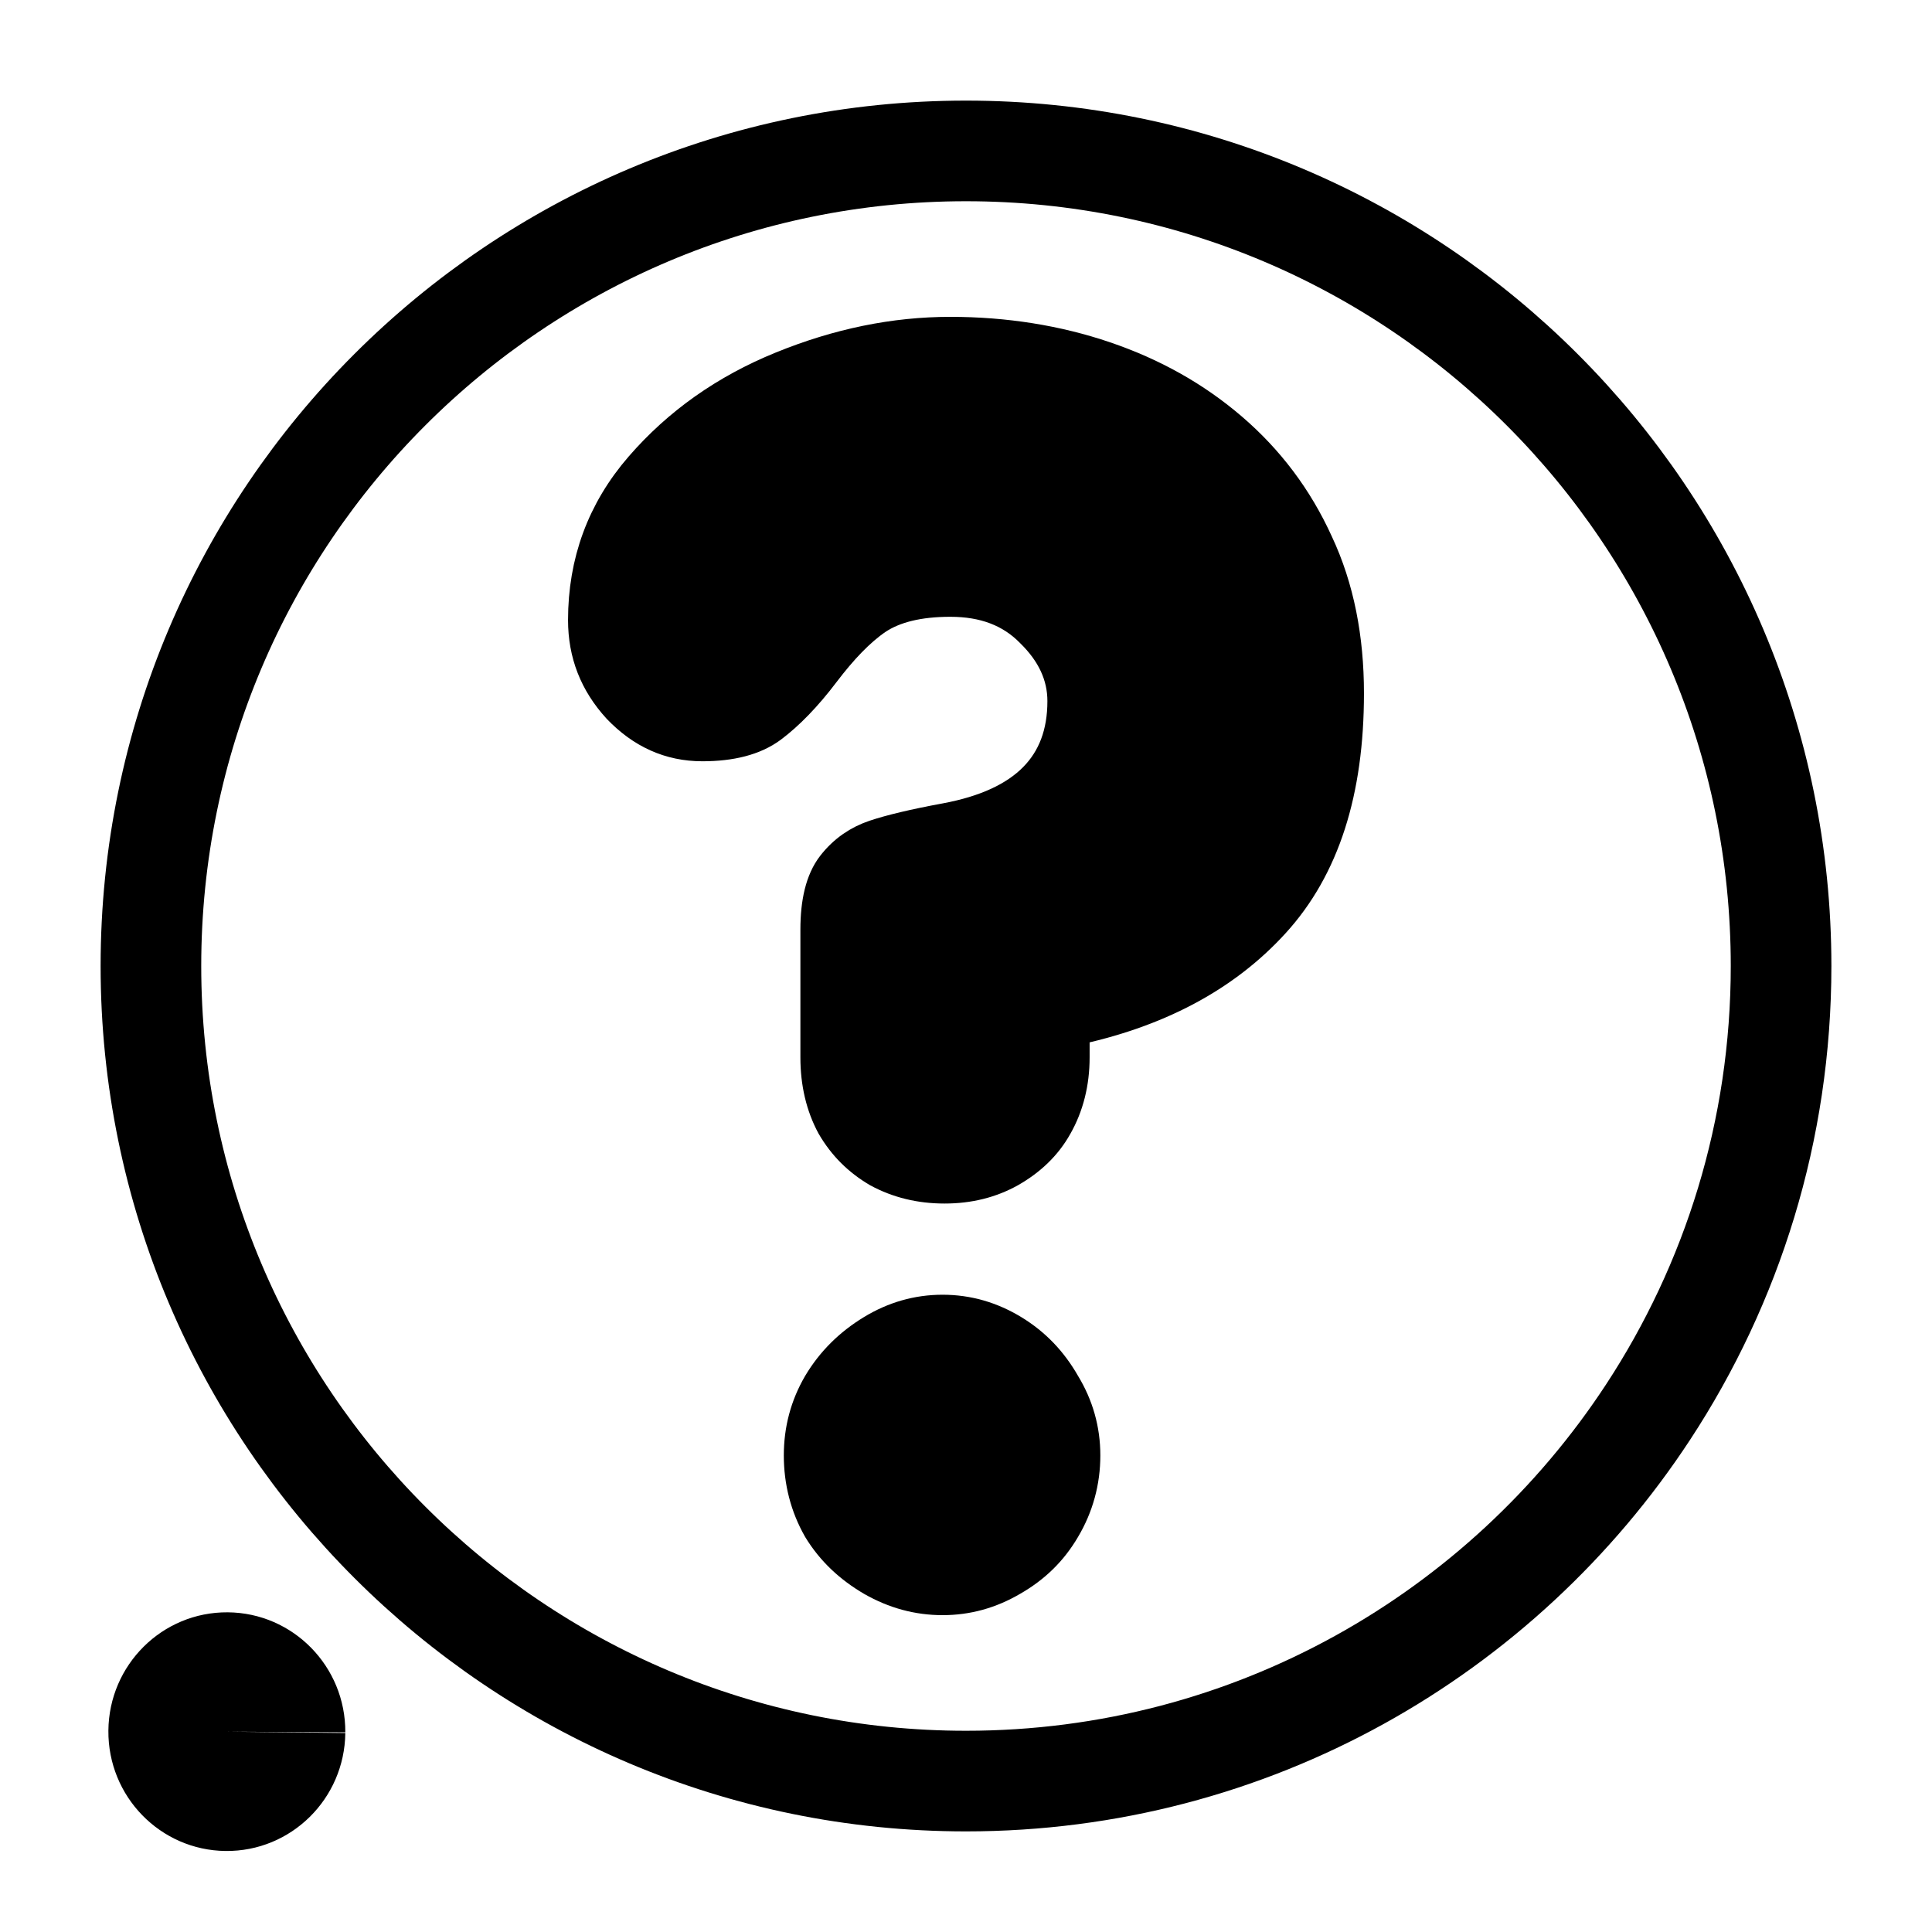
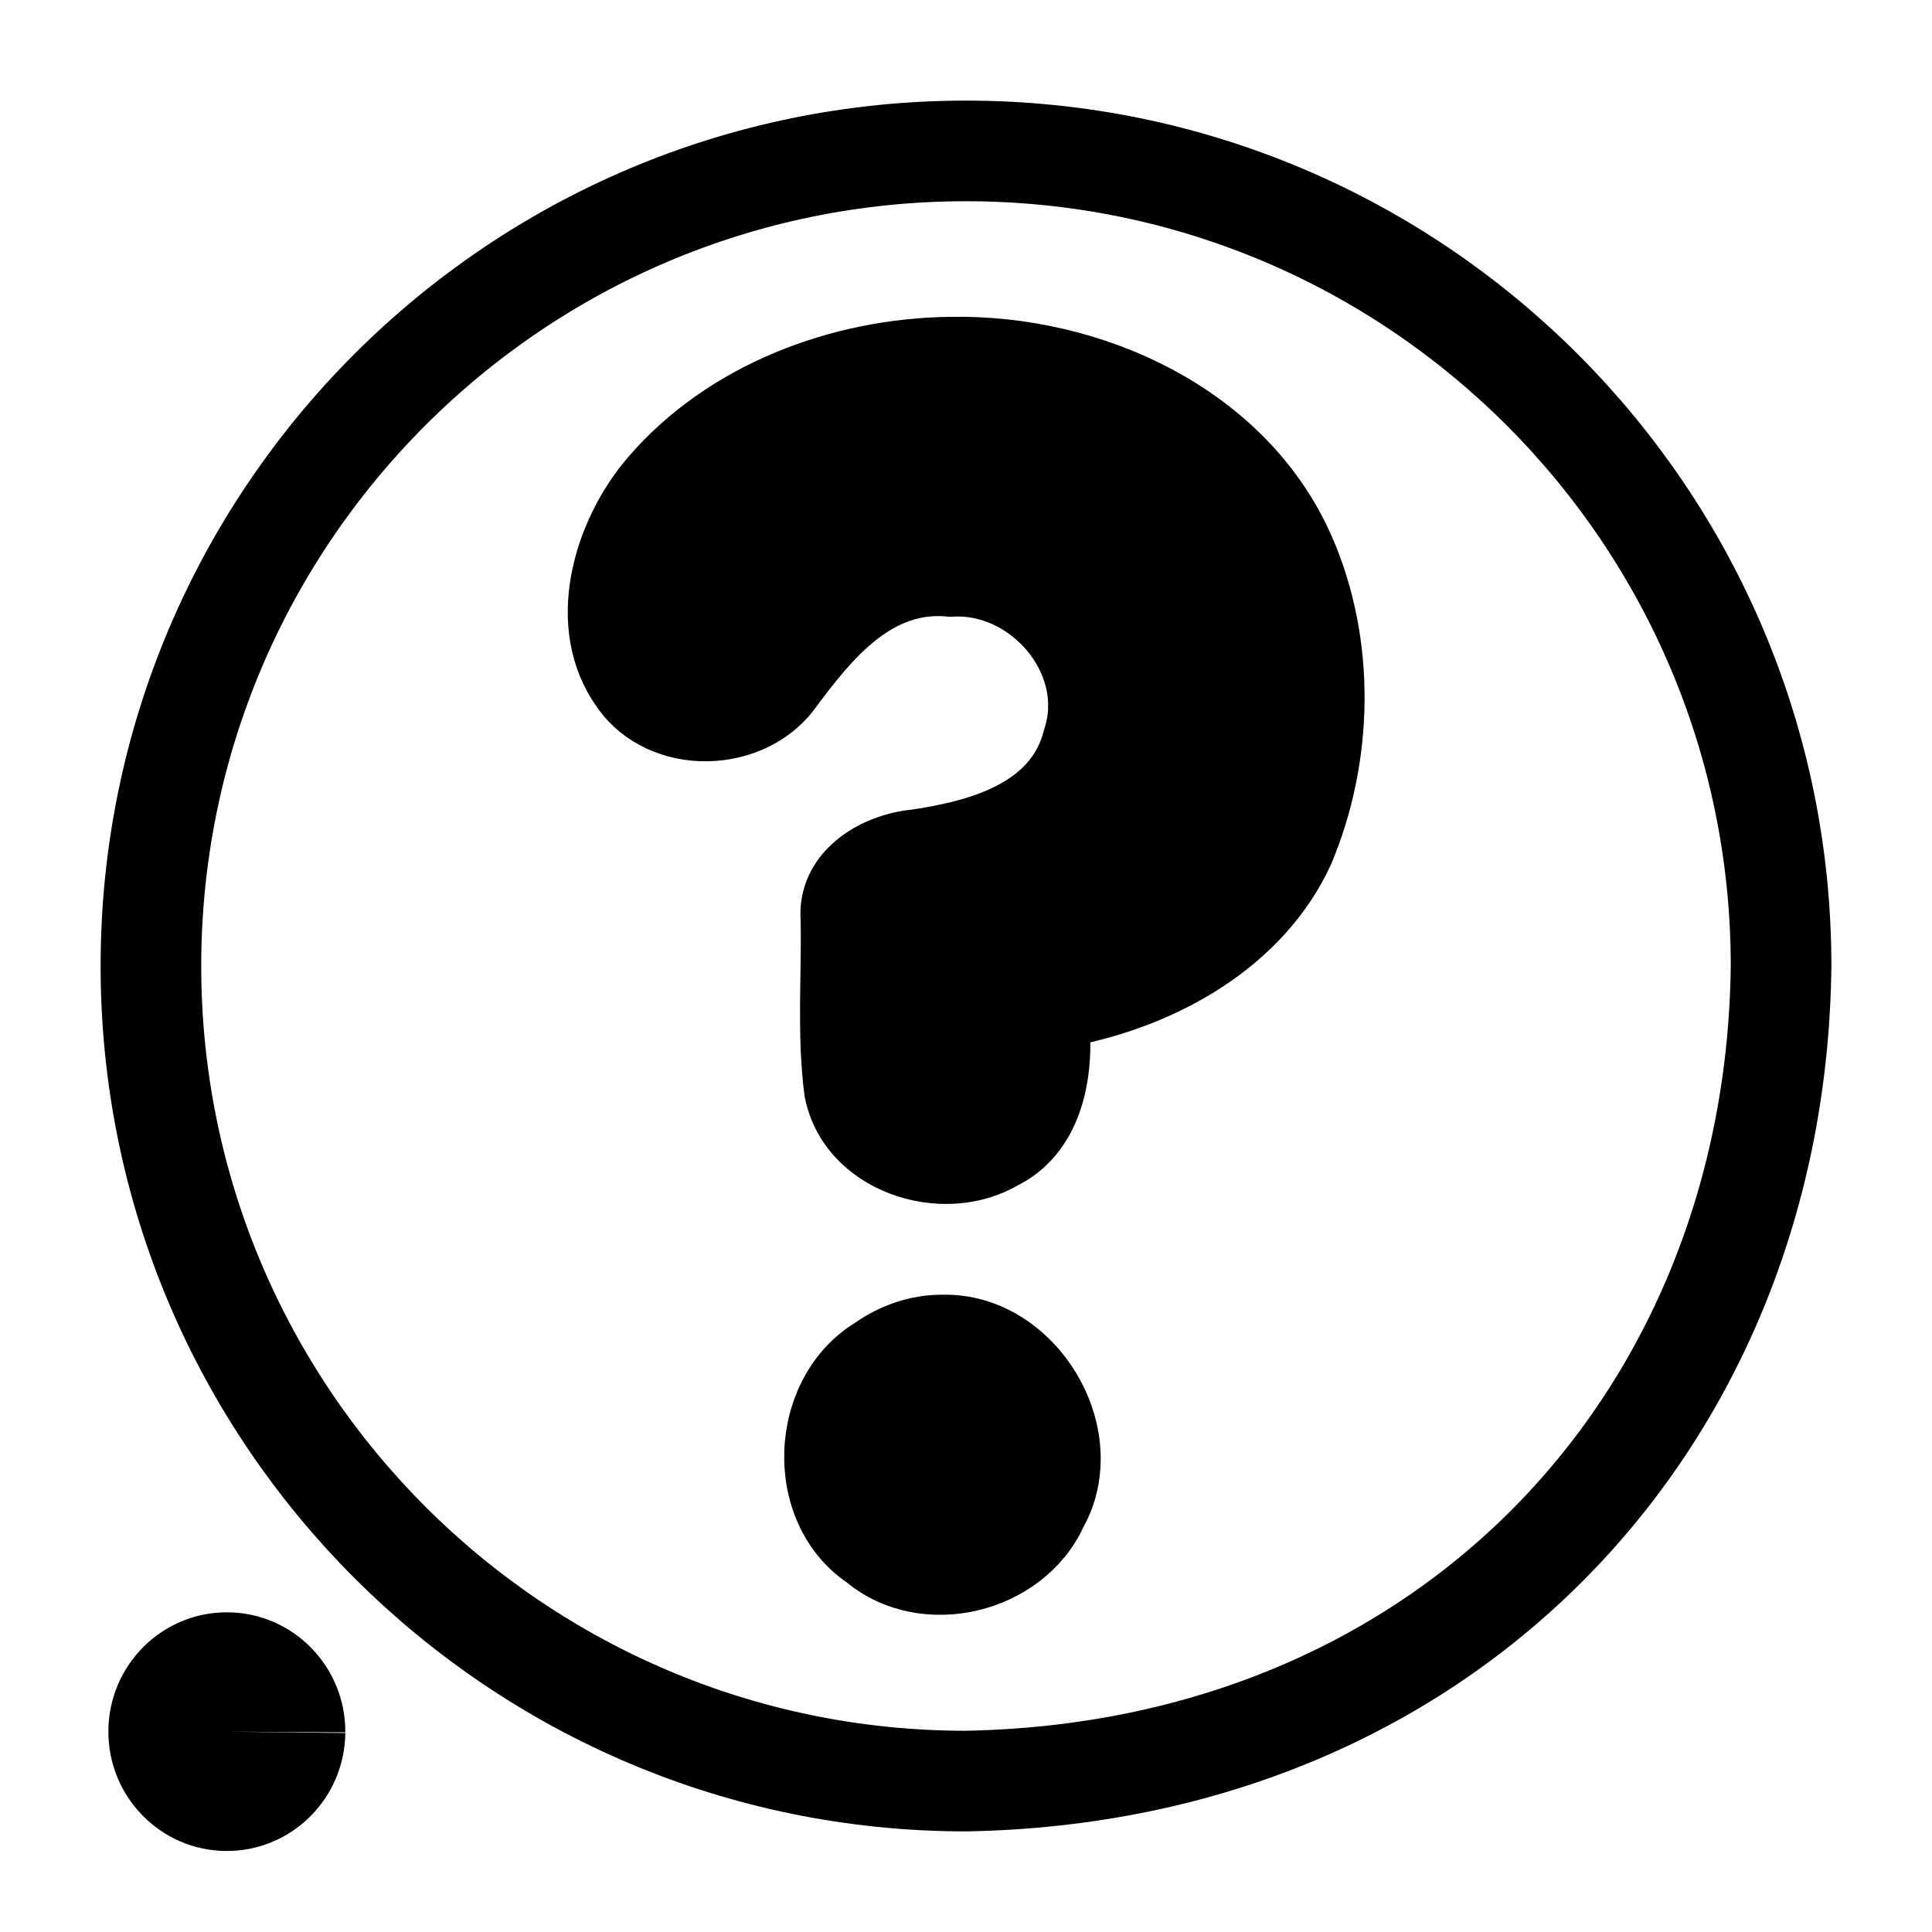
<svg xmlns="http://www.w3.org/2000/svg" id="svg1" viewBox="0 0 60 60" _SVGFile__filename="oldscale/apps/gnome_question.svg" version="1.0" y="0" x="0">
  <defs id="defs9" />
-   <path id="path839" style="fill:none;fill-rule:evenodd;stroke:#000000;stroke-width:3.125" d="m 30,4.687 c -13.97,0 -25.313,11.343 -25.313,25.313 5e-5,13.97 11.343,25.313 25.313,25.313 8.859,0 16.661,-4.561 21.184,-11.461 C 53.794,39.871 55.313,35.112 55.313,30 55.313,16.03 43.97,4.687 30,4.687 Z" />
-   <path id="path1710" style="stroke-linejoin:round;fill-rule:evenodd;stroke:#000000;stroke-width:1.25;fill:#000000" d="m29.515 10.465c1.69 0 3.295 0.259 4.76 0.758s2.754 1.217 3.881 2.183c1.126 0.965 2.01 2.133 2.638 3.517 0.643 1.368 0.94 2.918 0.94 4.608 0 3.026-0.745 5.361-2.274 7.034-1.513 1.658-3.591 2.758-6.246 3.305v0.97c0 0.773-0.178 1.467-0.516 2.062-0.321 0.579-0.799 1.026-1.394 1.364-0.58 0.322-1.231 0.486-1.971 0.486s-1.406-0.164-2.001-0.486c-0.579-0.338-1.026-0.785-1.364-1.364-0.322-0.595-0.486-1.289-0.486-2.062v-3.971c0-0.821 0.148-1.476 0.486-1.911 0.338-0.434 0.76-0.718 1.243-0.879 0.482-0.161 1.217-0.338 2.183-0.515 2.51-0.467 3.759-1.73 3.759-3.79 0-0.837-0.355-1.584-1.031-2.244-0.66-0.676-1.529-1-2.607-1-0.998 0-1.786 0.19-2.365 0.576-0.563 0.386-1.104 0.957-1.668 1.698-0.547 0.724-1.091 1.281-1.606 1.667-0.499 0.37-1.193 0.546-2.062 0.546-0.982 0-1.809-0.382-2.517-1.122-0.692-0.756-1.031-1.624-1.031-2.638 0-1.77 0.57-3.333 1.729-4.669 1.158-1.336 2.597-2.354 4.335-3.062s3.463-1.061 5.185-1.061zm-0.243 30.369c0.757 0 1.463 0.204 2.123 0.606s1.16 0.931 1.546 1.607c0.402 0.66 0.606 1.38 0.606 2.153 0 0.788-0.204 1.537-0.606 2.213-0.386 0.66-0.901 1.16-1.577 1.546-0.66 0.386-1.351 0.576-2.092 0.576-0.74 0-1.446-0.19-2.122-0.576-0.66-0.386-1.205-0.886-1.607-1.546-0.386-0.676-0.576-1.425-0.576-2.213 0-0.773 0.19-1.493 0.576-2.153 0.402-0.676 0.947-1.205 1.607-1.607s1.366-0.606 2.122-0.606z" />
+   <path id="path839" style="fill:none;fill-rule:evenodd;stroke:#000000;stroke-width:3.125" d="m 30,4.687 c -13.97,0 -25.313,11.343 -25.313,25.313 5e-5,13.97 11.343,25.313 25.313,25.313 C 45.012,55.039 55.155,44.036 55.313,30 55.313,16.03 43.97,4.687 30,4.687 Z" />
+   <path id="path1710" style="fill:#000000;fill-rule:evenodd;stroke:#000000;stroke-width:1.25;stroke-linejoin:round" d="m 29.515,10.465 c 4.529,-0.086 9.395,2.143 11.279,6.458 1.322,3.03 1.247,6.649 -0.034,9.681 C 39.399,29.551 36.295,31.274 33.214,31.87 c 0.13,1.665 -0.278,3.584 -1.91,4.396 -2.071,1.204 -5.228,0.152 -5.7,-2.328 -0.233,-1.774 -0.082,-3.58 -0.115,-5.369 -0.123,-1.66 1.441,-2.668 2.917,-2.807 1.818,-0.271 4.105,-0.858 4.615,-2.914 C 33.763,20.675 31.735,18.359 29.515,18.53 c -2.116,-0.236 -3.521,1.512 -4.646,3.018 -1.324,1.907 -4.473,1.992 -5.815,0.058 -1.531,-2.132 -0.657,-5.172 0.941,-7.018 2.338,-2.708 5.996,-4.082 9.52,-4.123 z m -0.243,30.369 c 3.057,-0.072 5.31,3.647 3.81,6.322 -1.083,2.341 -4.402,3.154 -6.405,1.491 -2.386,-1.618 -2.21,-5.566 0.231,-7.051 C 27.596,41.113 28.427,40.827 29.272,40.834 Z" />
  <path style="fill:#000000;fill-opacity:1;stroke-width:2.637;stroke-linecap:round;stroke-linejoin:round" id="path2503" d="M 10.724,53.82 A 3.679,3.706 0 0 1 7.008,57.484 3.679,3.706 0 0 1 3.366,53.746 3.679,3.706 0 0 1 7.071,50.072 3.679,3.706 0 0 1 10.724,53.799 L 7.045,53.778 Z" />
</svg>
